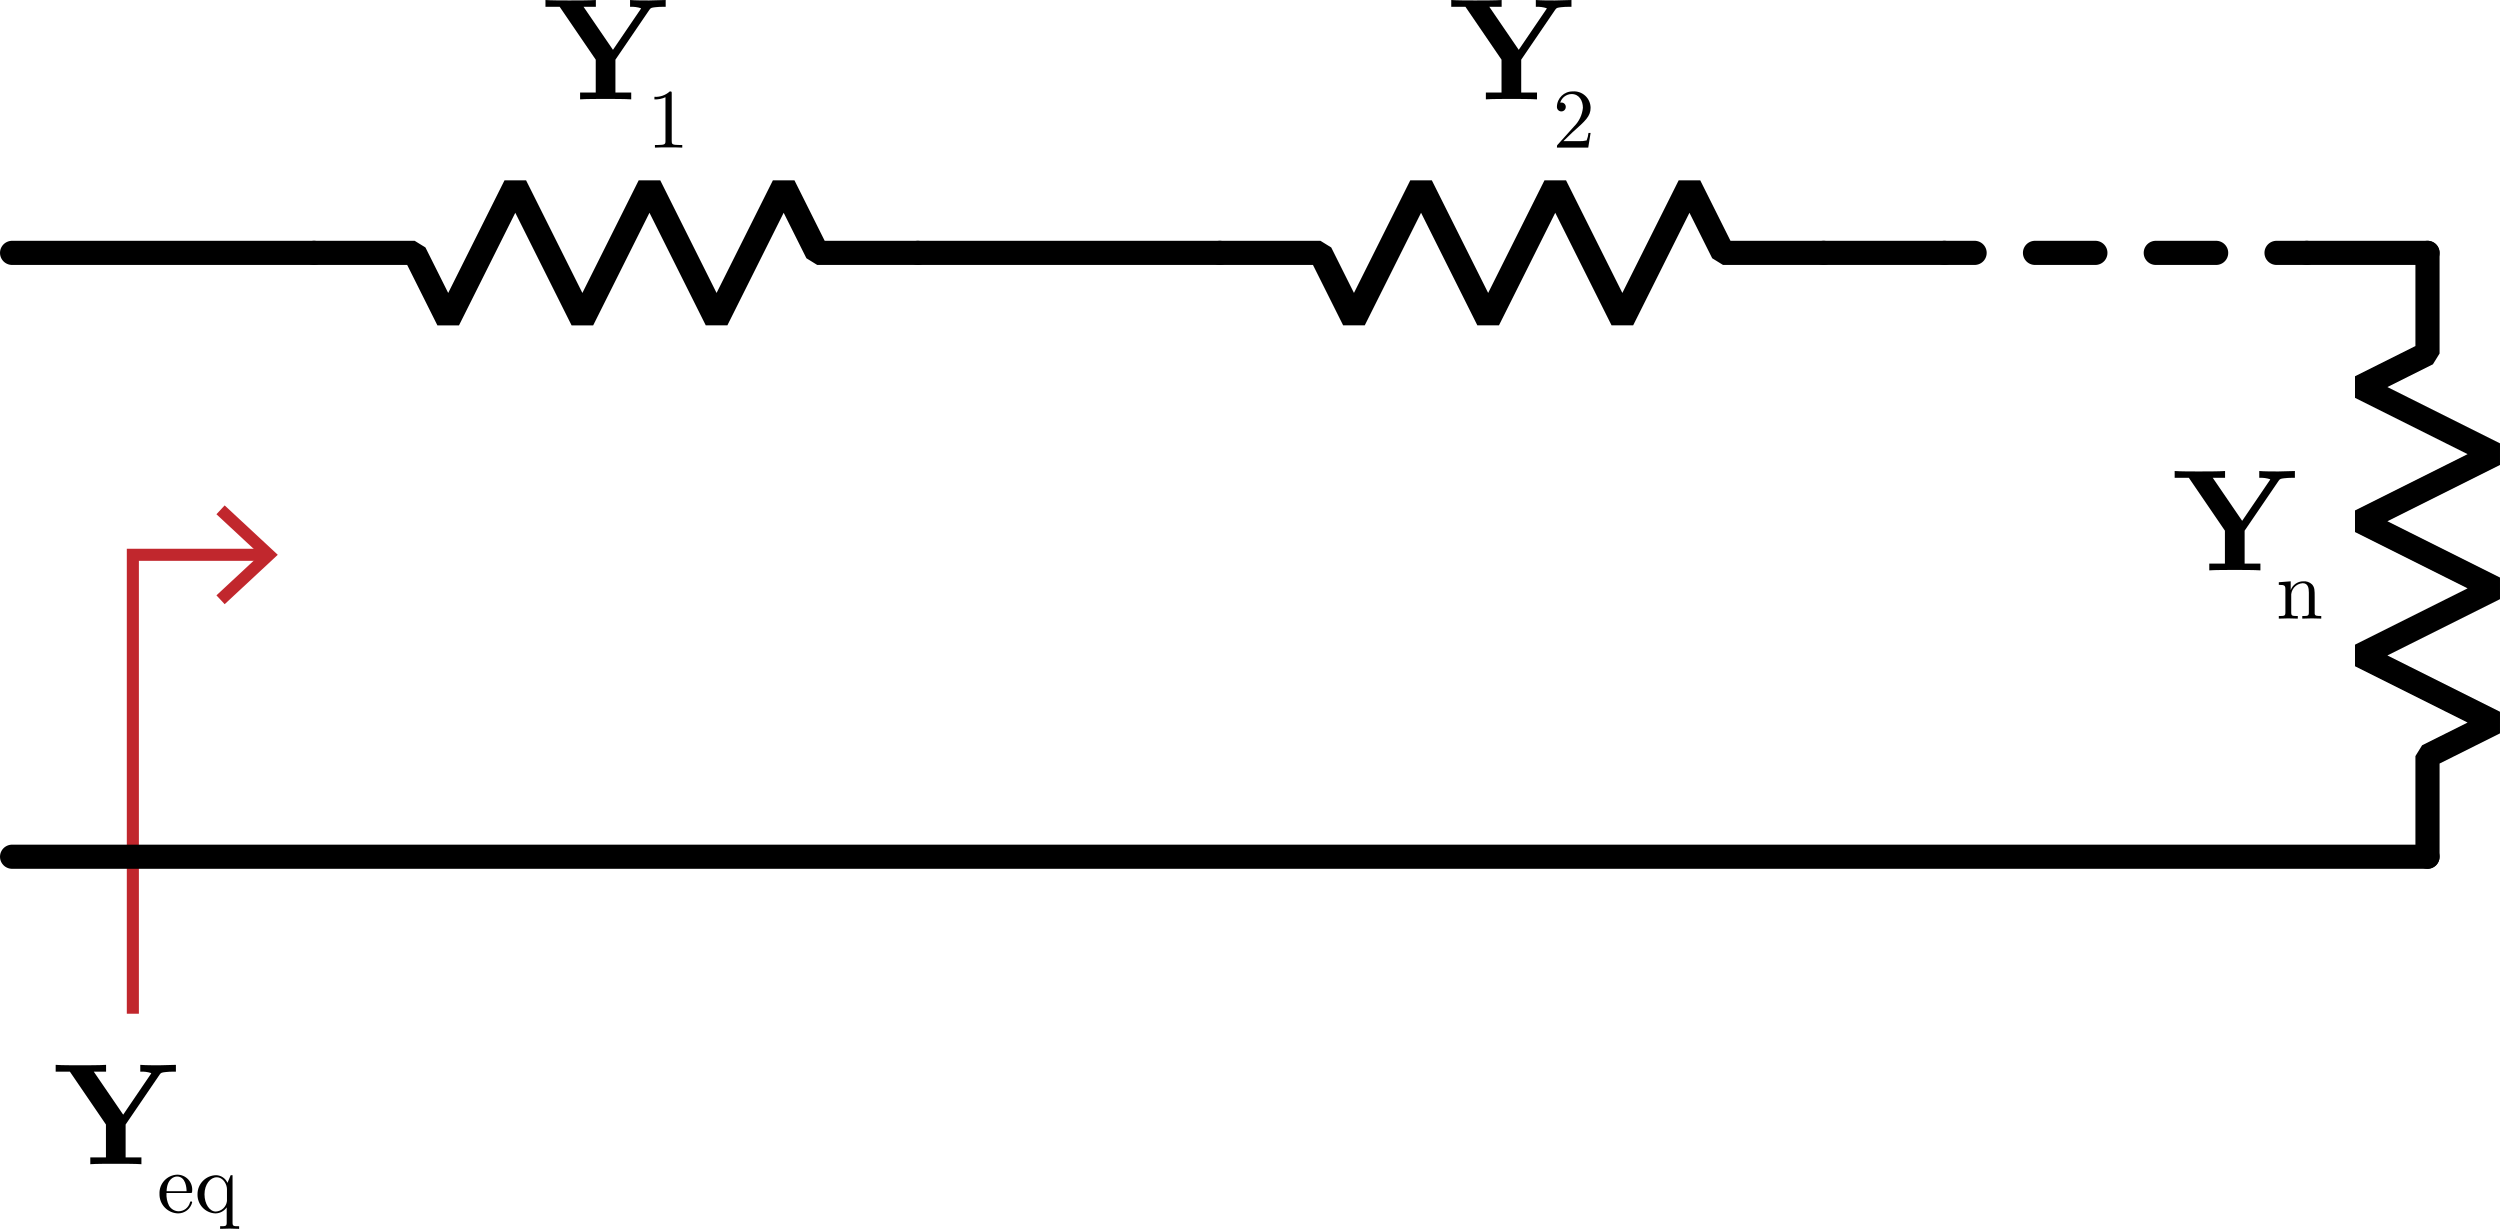
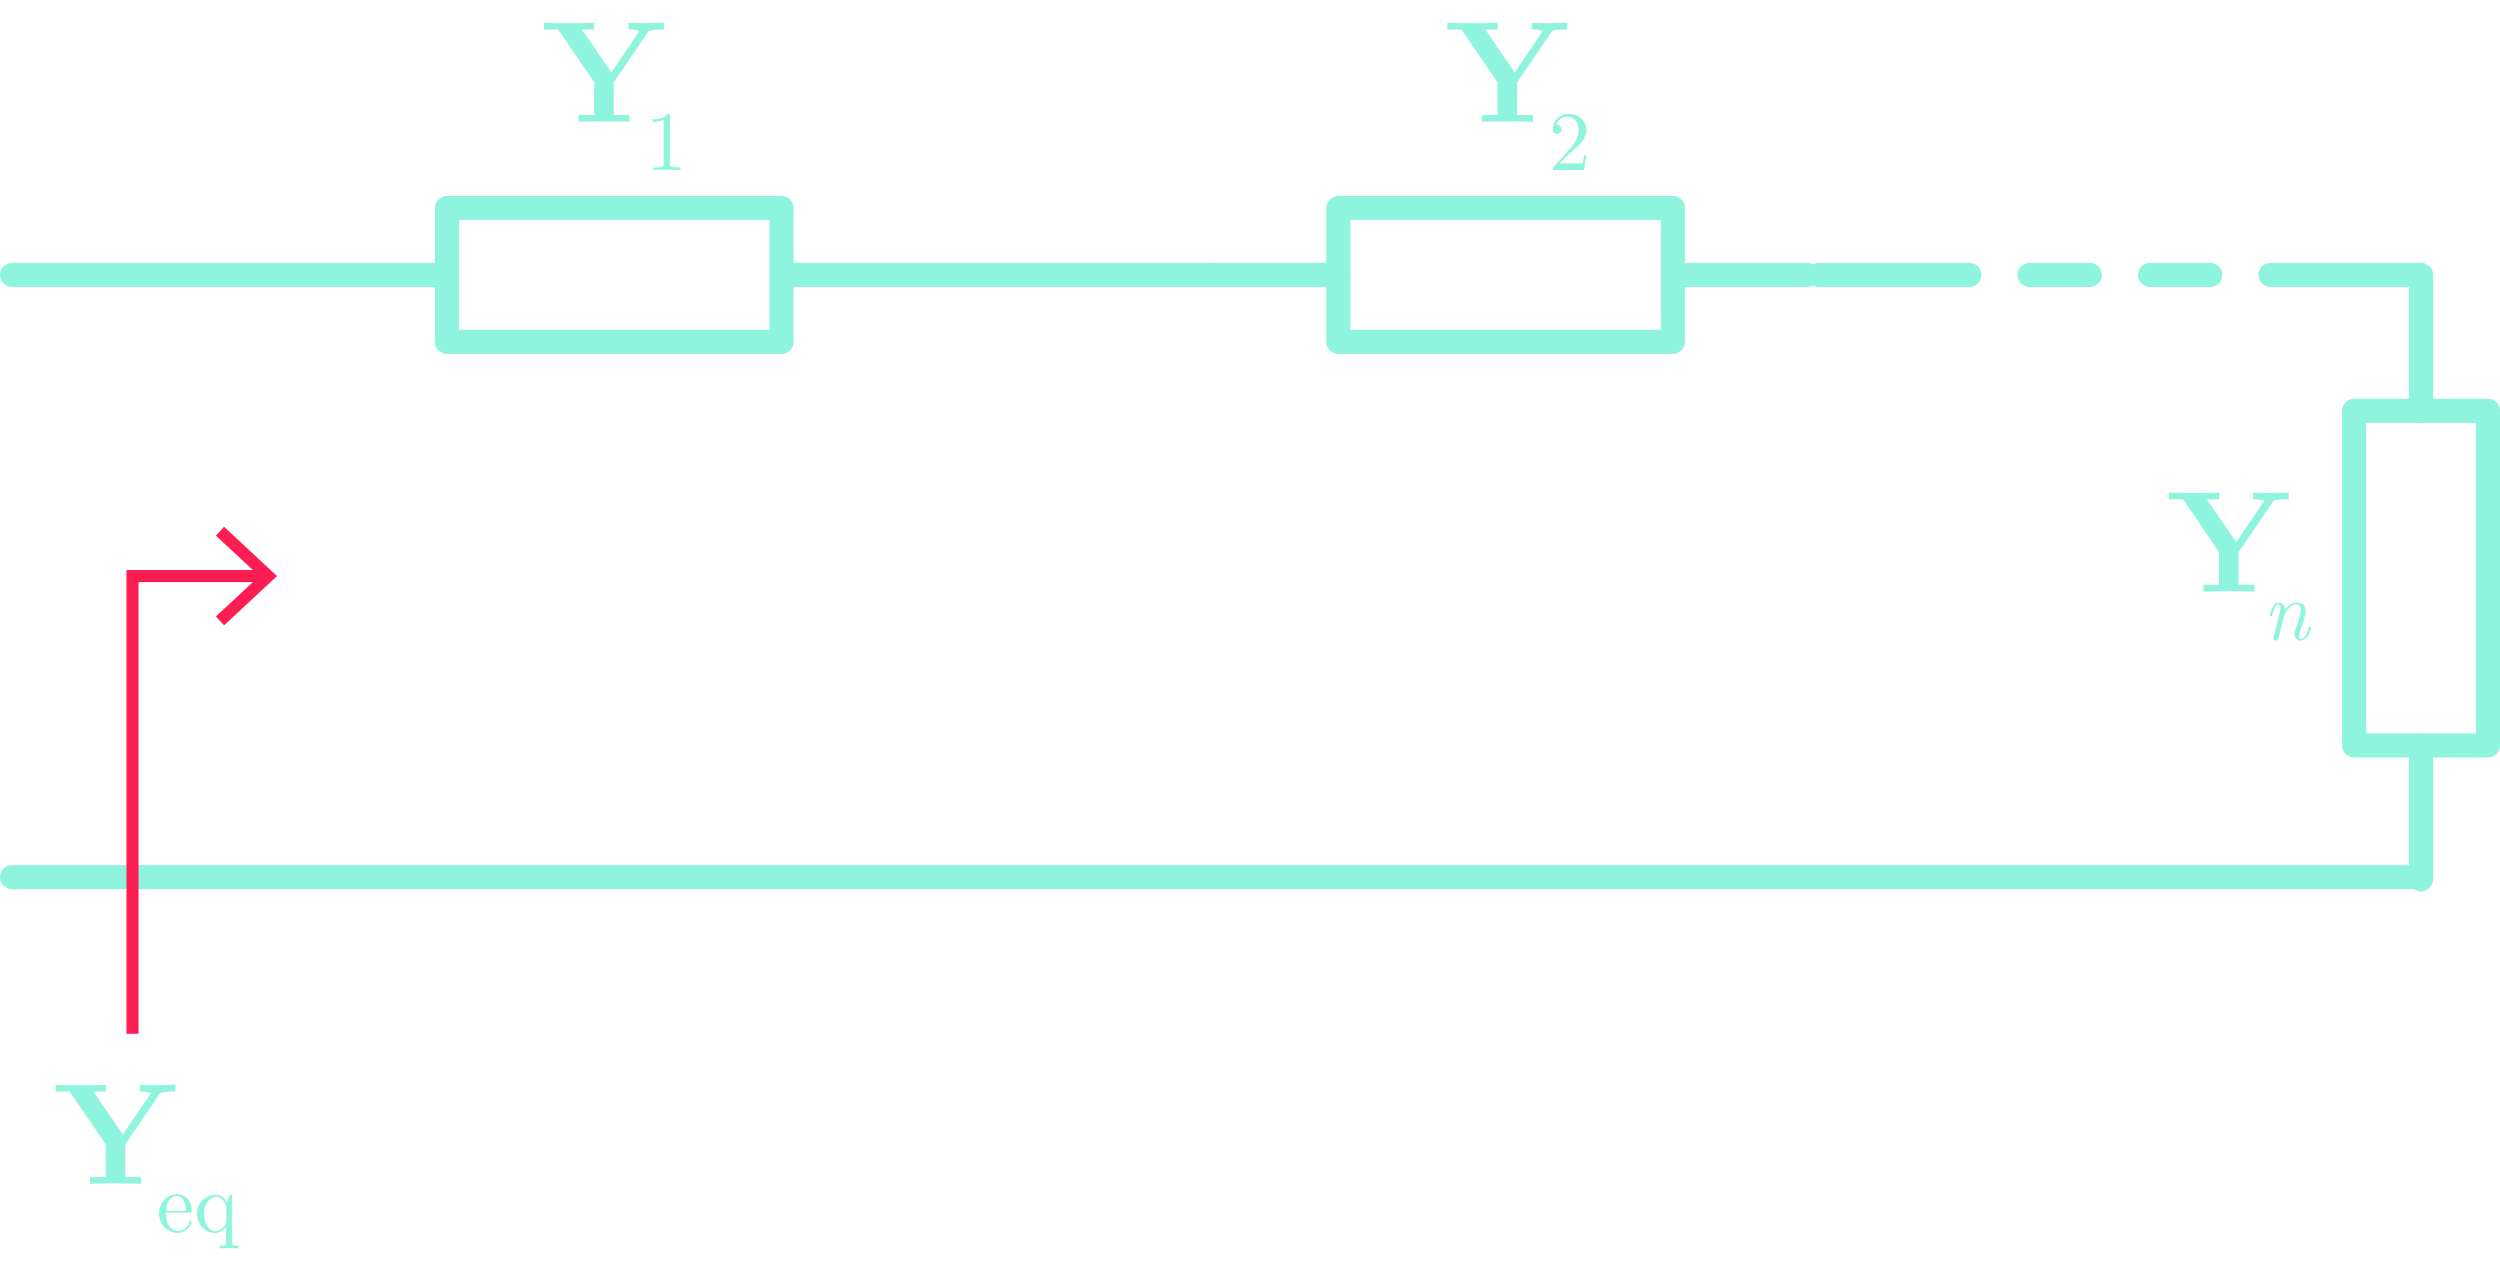
- <svg xmlns="http://www.w3.org/2000/svg" viewBox="0 0 207.003 101.75">
-   <defs>
-     <style>
-       .cls-1, .cls-2, .cls-3, .cls-4, .cls-5 {
-         fill: none;
-       }
- 
-       .cls-1, .cls-2, .cls-3, .cls-4 {
-         stroke: #000;
-         stroke-linecap: round;
-         stroke-width: 2px;
-       }
- 
-       .cls-1 {
-         stroke-linejoin: bevel;
-       }
- 
-       .cls-2, .cls-3 {
-         stroke-linejoin: round;
-       }
- 
-       .cls-3 {
-         stroke-dasharray: 5 5;
-       }
- 
-       .cls-5 {
-         stroke: #c1272d;
-         stroke-miterlimit: 10;
-       }
- 
-       .cls-6 {
-         fill: #c1272d;
-       }
-     </style>
-   </defs>
-   <g id="Layer_1" data-name="Layer 1">
-     <path id="path3970" class="cls-1" d="M125,50h-8.333l-2.778-5.556-5.556,11.111-5.556-11.111L97.222,55.556,91.667,44.444,86.111,55.556,83.333,50H75" transform="translate(-49 -29.0625)" />
-     <path id="path3970-2" data-name="path3970" class="cls-1" d="M200,50h-8.333l-2.778-5.556-5.556,11.111-5.556-11.111-5.556,11.111-5.556-11.111-5.556,11.111L158.333,50H150" transform="translate(-49 -29.0625)" />
-     <path id="path3970-3" data-name="path3970" class="cls-1" d="M250,50v8.333l-5.556,2.778,11.111,5.556-11.111,5.556,11.111,5.556-11.111,5.556,11.111,5.556L250,91.667V100" transform="translate(-49 -29.0625)" />
-   </g>
-   <g id="Layer_2" data-name="Layer 2">
-     <line class="cls-2" x1="76" y1="20.937" x2="101" y2="20.937" />
-     <line class="cls-2" x1="151" y1="20.937" x2="161" y2="20.938" />
-     <line class="cls-2" x1="201" y1="20.937" x2="191" y2="20.938" />
+ <svg xmlns="http://www.w3.org/2000/svg" version="1.1" id="Layer_1" x="0px" y="0px" viewBox="0 0 207.556 105.823" style="enable-background:new 0 0 207.556 105.823;" xml:space="preserve">
+   <style type="text/css">
+ 	.st0{fill:none;stroke:#8FF4DD;stroke-width:2;stroke-linecap:round;}
+ 	.st1{fill:none;stroke:#8FF4DD;stroke-width:2;stroke-linecap:square;stroke-linejoin:round;}
+ 	.st2{fill:none;stroke:#8FF4DD;stroke-width:2;stroke-linecap:round;stroke-linejoin:round;}
+ 	.st3{fill:none;stroke:#8FF4DD;stroke-width:2;stroke-linecap:round;stroke-linejoin:round;stroke-dasharray:5,5;}
+ 	.st4{fill:#8FF4DD;}
+ 	.st5{fill:none;stroke:#FD1D53;stroke-miterlimit:10;}
+ 	.st6{fill:#FD1D53;}
+ </style>
+   <g>
    <g>
-       <line class="cls-2" x1="161" y1="20.938" x2="163.5" y2="20.938" />
-       <line class="cls-3" x1="168.5" y1="20.938" x2="186" y2="20.938" />
-       <line class="cls-2" x1="188.5" y1="20.938" x2="191" y2="20.938" />
-     </g>
-     <line class="cls-4" x1="1" y1="20.938" x2="26" y2="20.937" />
-     <g>
-       <path d="M238.768,68.626a5.456,5.456,0,0,0-.624.036c-.264.036-.359.036-.467.204l-2.819,4.138v2.723H236.165V76.29c-.456-.036-1.607-.036-2.123-.036-.504,0-1.679,0-2.111.036v-.563h1.295V73.004l-2.986-4.377h-1.175v-.564c.419.036,1.499.036,1.979.036.54,0,1.703,0,2.194-.036v.564h-1.019l2.435,3.562,2.243-3.298a.473.473,0,0,0,.084-.144,2.491,2.491,0,0,0-.912-.12v-.564c.444.036,1.116.036,1.583.036l1.368-.036v.564Z" transform="translate(-49 -29.0625)" />
-       <path d="M240.421,80.265l-.79.021v-.217c.468,0,.545,0,.545-.314V78.126c0-.398-.077-.775-.517-.775a1.02,1.02,0,0,0-.943,1.118v1.286c0,.314.077.314.545.314v.217l-.783-.021-.79.021v-.217c.468,0,.545,0,.545-.314V77.882c0-.343-.056-.392-.545-.392v-.217l.985-.077v.734a1.102,1.102,0,0,1,1.034-.734.932.932,0,0,1,.734.258c.217.252.217.468.217,1.069v1.335c.007.209.182.209.545.209v.217Z" transform="translate(-49 -29.0625)" />
+       <path id="path5036" class="st0" d="M26,22.826h11.111" />
+       <path id="path5038" class="st0" d="M64.889,22.826H76" />
+       <rect id="rect5044" x="37.111" y="17.271" class="st1" width="27.778" height="11.111" />
    </g>
    <g>
-       <polyline class="cls-5" points="11 83.938 11 45.938 21.915 45.938" />
-       <polygon class="cls-6" points="18.602 50.027 17.92 49.295 21.532 45.938 17.92 42.581 18.602 41.849 23 45.938 18.602 50.027" />
+       <path id="path5036_1_" class="st0" d="M100,22.826h11.111" />
+       <path id="path5038_1_" class="st0" d="M138.889,22.826H150" />
+       <rect id="rect5044_1_" x="111.111" y="17.271" class="st1" width="27.778" height="11.111" />
    </g>
    <g>
-       <path d="M63.312,117.797a5.455,5.455,0,0,0-.624.036c-.264.036-.359.036-.467.204l-2.819,4.138V124.897H60.71v.563c-.456-.036-1.607-.036-2.123-.036-.504,0-1.679,0-2.11.036V124.897h1.295v-2.723l-2.986-4.377H53.61v-.564c.419.036,1.499.036,1.979.036.54,0,1.703,0,2.194-.036v.564H56.765l2.435,3.562,2.242-3.298a.453.453,0,0,0,.084-.144,2.488,2.488,0,0,0-.911-.12v-.564c.443.036,1.115.036,1.583.036l1.367-.036v.564Z" transform="translate(-49 -29.0625)" />
-       <path d="M63.743,129.533a1.577,1.577,0,0,1-1.537-1.614,1.527,1.527,0,0,1,1.453-1.593,1.239,1.239,0,0,1,1.251,1.37c0,.147-.021.147-.175.147H62.786a2.041,2.041,0,0,0,.209,1.048.942.942,0,0,0,.79.468.985.985,0,0,0,.943-.72c.014-.056.028-.098.091-.098a.081.081,0,0,1,.091.084A1.194,1.194,0,0,1,63.743,129.533Zm-.084-3.054c-.237,0-.824.175-.866,1.216h1.656C64.449,127.423,64.379,126.479,63.659,126.479Z" transform="translate(-49 -29.0625)" />
-       <path d="M68.009,130.792l-.782.021v-.217c.468,0,.545,0,.545-.314v-1.251a1.145,1.145,0,0,1-.93.503,1.542,1.542,0,0,1-1.488-1.579,1.572,1.572,0,0,1,1.545-1.586,1.059,1.059,0,0,1,.937.636l.265-.636h.154v3.914c0,.314.077.314.545.314v.217Zm-.216-3.271c0-.37-.294-.978-.853-.978-.518,0-1.007.58-1.007,1.412,0,.804.427,1.426.937,1.426a.979.979,0,0,0,.923-.874Z" transform="translate(-49 -29.0625)" />
+       <path id="path5036_2_" class="st0" d="M201,73V61.889" />
+       <path id="path5038_2_" class="st0" d="M201,34.111V23" />
+       <rect id="rect5044_2_" x="195.444" y="34.111" class="st1" width="11.111" height="27.778" />
    </g>
-     <line class="cls-4" x1="1" y1="70.938" x2="201" y2="70.938" />
+   </g>
+   <g>
+     <line class="st2" x1="76" y1="22.826" x2="101" y2="22.826" />
+     <line class="st2" x1="151" y1="22.826" x2="161" y2="22.826" />
+     <line class="st2" x1="201" y1="22.826" x2="191" y2="22.826" />
    <g>
-       <path d="M103.868,29.626a5.455,5.455,0,0,0-.624.036c-.264.036-.359.036-.468.204L99.958,34.004v2.723h1.308V37.29c-.456-.036-1.607-.036-2.123-.036-.504,0-1.68,0-2.111.036v-.563h1.296V34.004l-2.986-4.377H94.165v-.564c.42.036,1.499.036,1.979.036.539,0,1.702,0,2.194-.036v.564H97.319l2.435,3.562,2.243-3.298a.494.494,0,0,0,.084-.144,2.493,2.493,0,0,0-.912-.12v-.564c.444.036,1.116.036,1.583.036l1.368-.036v.564Z" transform="translate(-49 -29.0625)" />
-       <path d="M104.361,41.265c-.279,0-.888,0-1.132.021v-.217h.224c.629,0,.649-.084.649-.335V37.114a2.087,2.087,0,0,1-.915.182v-.217a1.726,1.726,0,0,0,1.271-.447c.161,0,.161.014.161.182v3.92c0,.259.021.335.649.335h.224v.217C105.249,41.265,104.641,41.265,104.361,41.265Z" transform="translate(-49 -29.0625)" />
+       <g>
+         <line class="st2" x1="161" y1="22.826" x2="163.5" y2="22.826" />
+         <line class="st3" x1="168.5" y1="22.826" x2="186" y2="22.826" />
+         <line class="st2" x1="188.5" y1="22.826" x2="191" y2="22.826" />
+       </g>
+     </g>
+     <line class="st0" x1="1" y1="22.826" x2="26" y2="22.826" />
+     <g>
+       <path class="st4" d="M189.768,41.453c-0.204,0-0.42,0.012-0.624,0.036    c-0.264,0.036-0.359,0.036-0.467,0.204l-2.819,4.138v2.723h1.308v0.563    c-0.456-0.036-1.607-0.036-2.123-0.036c-0.504,0-1.679,0-2.111,0.036v-0.563h1.295v-2.723    l-2.986-4.377h-1.175v-0.564c0.419,0.036,1.499,0.036,1.979,0.036c0.54,0,1.703,0,2.194-0.036v0.564    h-1.019l2.435,3.562l2.243-3.298c0.06-0.072,0.06-0.096,0.084-0.144    c-0.312-0.12-0.636-0.12-0.912-0.12v-0.564c0.444,0.036,1.116,0.036,1.583,0.036l1.368-0.036    v0.564C190.02,41.453,189.768,41.453,189.768,41.453z" />
    </g>
    <g>
-       <path d="M178.868,29.626a5.455,5.455,0,0,0-.624.036c-.264.036-.359.036-.468.204l-2.818,4.138v2.723h1.308V37.29c-.456-.036-1.607-.036-2.123-.036-.504,0-1.68,0-2.111.036v-.563h1.296V34.004l-2.986-4.377H169.165v-.564c.42.036,1.499.036,1.979.036.539,0,1.702,0,2.194-.036v.564h-1.02l2.435,3.562,2.243-3.298a.494.494,0,0,0,.084-.144,2.493,2.493,0,0,0-.912-.12v-.564c.444.036,1.116.036,1.583.036l1.368-.036v.564Z" transform="translate(-49 -29.0625)" />
-       <path d="M180.508,41.286H177.915c0-.167,0-.182.076-.259l1.342-1.495a2.504,2.504,0,0,0,.734-1.544c0-.573-.301-1.139-.937-1.139a1.007,1.007,0,0,0-.943.712.267.267,0,0,1,.091-.007.354.354,0,0,1,.37.363.367.367,0,1,1-.733-.021,1.291,1.291,0,0,1,1.307-1.265,1.373,1.373,0,0,1,1.481,1.356c0,.699-.419,1.076-1.51,2.041l-.74.72h1.258a2.273,2.273,0,0,0,.664-.056,2.325,2.325,0,0,0,.153-.622h.175Z" transform="translate(-49 -29.0625)" />
+       <path class="st4" d="M14.312,90.623c-0.204,0-0.42,0.012-0.624,0.036    c-0.264,0.036-0.359,0.036-0.467,0.204l-2.819,4.138v2.723h1.308v0.563    c-0.456-0.036-1.607-0.036-2.123-0.036c-0.504,0-1.679,0-2.11,0.036v-0.563h1.295v-2.723    l-2.986-4.377h-1.175v-0.564c0.419,0.036,1.499,0.036,1.979,0.036c0.54,0,1.703,0,2.194-0.036    v0.564H7.765l2.435,3.562l2.242-3.298c0.061-0.072,0.061-0.096,0.084-0.144    c-0.312-0.12-0.636-0.12-0.911-0.12v-0.564c0.443,0.036,1.115,0.036,1.583,0.036l1.367-0.036    v0.564H14.312z" />
+       <path class="st4" d="M14.743,102.359c-0.804,0-1.537-0.678-1.537-1.614c0-0.874,0.643-1.593,1.453-1.593    c0.874,0,1.251,0.678,1.251,1.37c0,0.147-0.021,0.147-0.175,0.147h-1.949    c0,0.251,0,0.713,0.209,1.048c0.161,0.258,0.44,0.468,0.79,0.468c0.069,0,0.699,0,0.943-0.72    c0.014-0.056,0.028-0.098,0.091-0.098c0.035,0,0.091,0.014,0.091,0.084    C15.91,101.584,15.596,102.359,14.743,102.359z M14.659,99.306c-0.237,0-0.824,0.175-0.866,1.216h1.656    C15.449,100.249,15.379,99.306,14.659,99.306z" />
+       <path class="st4" d="M19.009,103.618l-0.782,0.021v-0.217c0.468,0,0.545,0,0.545-0.314v-1.251    c-0.153,0.203-0.44,0.503-0.93,0.503c-0.811,0-1.488-0.706-1.488-1.579    c0-0.909,0.733-1.586,1.545-1.586c0.559,0,0.845,0.44,0.937,0.636l0.265-0.636h0.154v3.914    c0,0.314,0.077,0.314,0.545,0.314v0.217L19.009,103.618z M18.793,100.347    c0-0.37-0.294-0.978-0.853-0.978c-0.518,0-1.007,0.58-1.007,1.412    c0,0.804,0.427,1.426,0.937,1.426c0.328,0,0.552-0.189,0.643-0.287    c0.154-0.168,0.28-0.364,0.28-0.587v-0.985H18.793z" />
+     </g>
+     <line class="st0" x1="1" y1="72.826" x2="201" y2="72.826" />
+     <g>
+       <path class="st4" d="M54.868,2.453c-0.204,0-0.42,0.012-0.624,0.036    c-0.264,0.036-0.359,0.036-0.468,0.204l-2.818,4.138v2.723h1.308v0.563    c-0.456-0.036-1.607-0.036-2.123-0.036c-0.504,0-1.68,0-2.111,0.036V9.553h1.296V6.83    l-2.986-4.377h-1.176V1.889c0.42,0.036,1.499,0.036,1.979,0.036c0.539,0,1.702,0,2.194-0.036    v0.564h-1.02l2.435,3.562l2.243-3.298c0.06-0.072,0.06-0.096,0.084-0.144    c-0.312-0.12-0.636-0.12-0.912-0.12V1.889c0.444,0.036,1.116,0.036,1.583,0.036l1.368-0.036    v0.564h-0.252V2.453z" />
+       <path class="st4" d="M55.361,14.091c-0.279,0-0.888,0-1.132,0.021v-0.217h0.224    c0.629,0,0.649-0.084,0.649-0.335V9.94c-0.363,0.182-0.775,0.182-0.915,0.182v-0.217    c0.224,0,0.838,0,1.271-0.447c0.161,0,0.161,0.014,0.161,0.182v3.92    c0,0.259,0.021,0.335,0.649,0.335h0.224v0.217C56.249,14.091,55.641,14.091,55.361,14.091z" />
+     </g>
+     <g>
+       <path class="st4" d="M129.868,2.453c-0.204,0-0.42,0.012-0.624,0.036    c-0.264,0.036-0.359,0.036-0.468,0.204l-2.818,4.138v2.723h1.308v0.563    c-0.456-0.036-1.607-0.036-2.123-0.036c-0.504,0-1.68,0-2.111,0.036V9.553h1.296V6.83    l-2.986-4.377h-1.176V1.889c0.42,0.036,1.499,0.036,1.979,0.036c0.539,0,1.702,0,2.194-0.036    v0.564h-1.02l2.435,3.562l2.243-3.298c0.06-0.072,0.06-0.096,0.084-0.144    c-0.312-0.12-0.636-0.12-0.912-0.12V1.889c0.444,0.036,1.116,0.036,1.583,0.036l1.368-0.036    v0.564h-0.252V2.453z" />
+       <path class="st4" d="M131.508,14.112h-2.593c0-0.167,0-0.182,0.076-0.259l1.342-1.495    c0.385-0.434,0.734-0.986,0.734-1.544c0-0.573-0.301-1.139-0.937-1.139    c-0.405,0-0.783,0.258-0.943,0.712c0.021-0.007,0.034-0.007,0.091-0.007    c0.244,0,0.37,0.182,0.37,0.363c0,0.287-0.244,0.371-0.363,0.371c-0.021,0-0.37,0-0.37-0.392    c0-0.622,0.517-1.265,1.307-1.265c0.853,0,1.481,0.559,1.481,1.356c0,0.699-0.419,1.076-1.51,2.041    l-0.74,0.72h1.258c0.153,0,0.614,0,0.664-0.056c0.069-0.104,0.118-0.412,0.153-0.622h0.175    L131.508,14.112z" />
+     </g>
+     <g>
+       <g>
+         <polyline class="st5" points="11,85.826 11,47.826 21.916,47.826    " />
+         <g>
+           <polygon class="st6" points="18.602,51.916 17.92,51.184 21.532,47.827 17.92,44.47 18.602,43.737       23,47.827     " />
+         </g>
+       </g>
+     </g>
+   </g>
+   <g>
+     <g>
+       <path class="st4" d="M191.003,53.183c-0.286,0-0.503-0.21-0.503-0.546c0-0.146,0.027-0.209,0.091-0.384    c0.118-0.343,0.426-1.182,0.426-1.614c0-0.119,0-0.469-0.321-0.469    c-0.671,0-1.048,0.895-1.09,1.049l-0.427,1.719c-0.027,0.119-0.098,0.245-0.259,0.245    c-0.125,0-0.182-0.084-0.182-0.168c0-0.028,0-0.035,0.028-0.133l0.51-2.041    c0.028-0.098,0.057-0.251,0.057-0.384c0-0.084,0-0.287-0.182-0.287    c-0.238,0-0.371,0.412-0.476,0.825c-0.042,0.16-0.049,0.167-0.126,0.167    c-0.062,0-0.098-0.014-0.098-0.069c0,0,0.091-0.434,0.224-0.692c0.146-0.3,0.328-0.37,0.489-0.37    c0.321,0,0.538,0.252,0.559,0.566c0.231-0.314,0.56-0.566,0.993-0.566    c0.538,0,0.698,0.343,0.698,0.713c0,0.405-0.237,1.056-0.419,1.565    c-0.056,0.14-0.133,0.356-0.133,0.524c0,0.16,0.056,0.209,0.16,0.209    c0.392,0,0.58-0.629,0.644-0.866c0.027-0.104,0.035-0.126,0.119-0.126c0.027,0,0.091,0,0.091,0.063    C191.877,52.141,191.653,53.183,191.003,53.183z" />
    </g>
  </g>
</svg>
